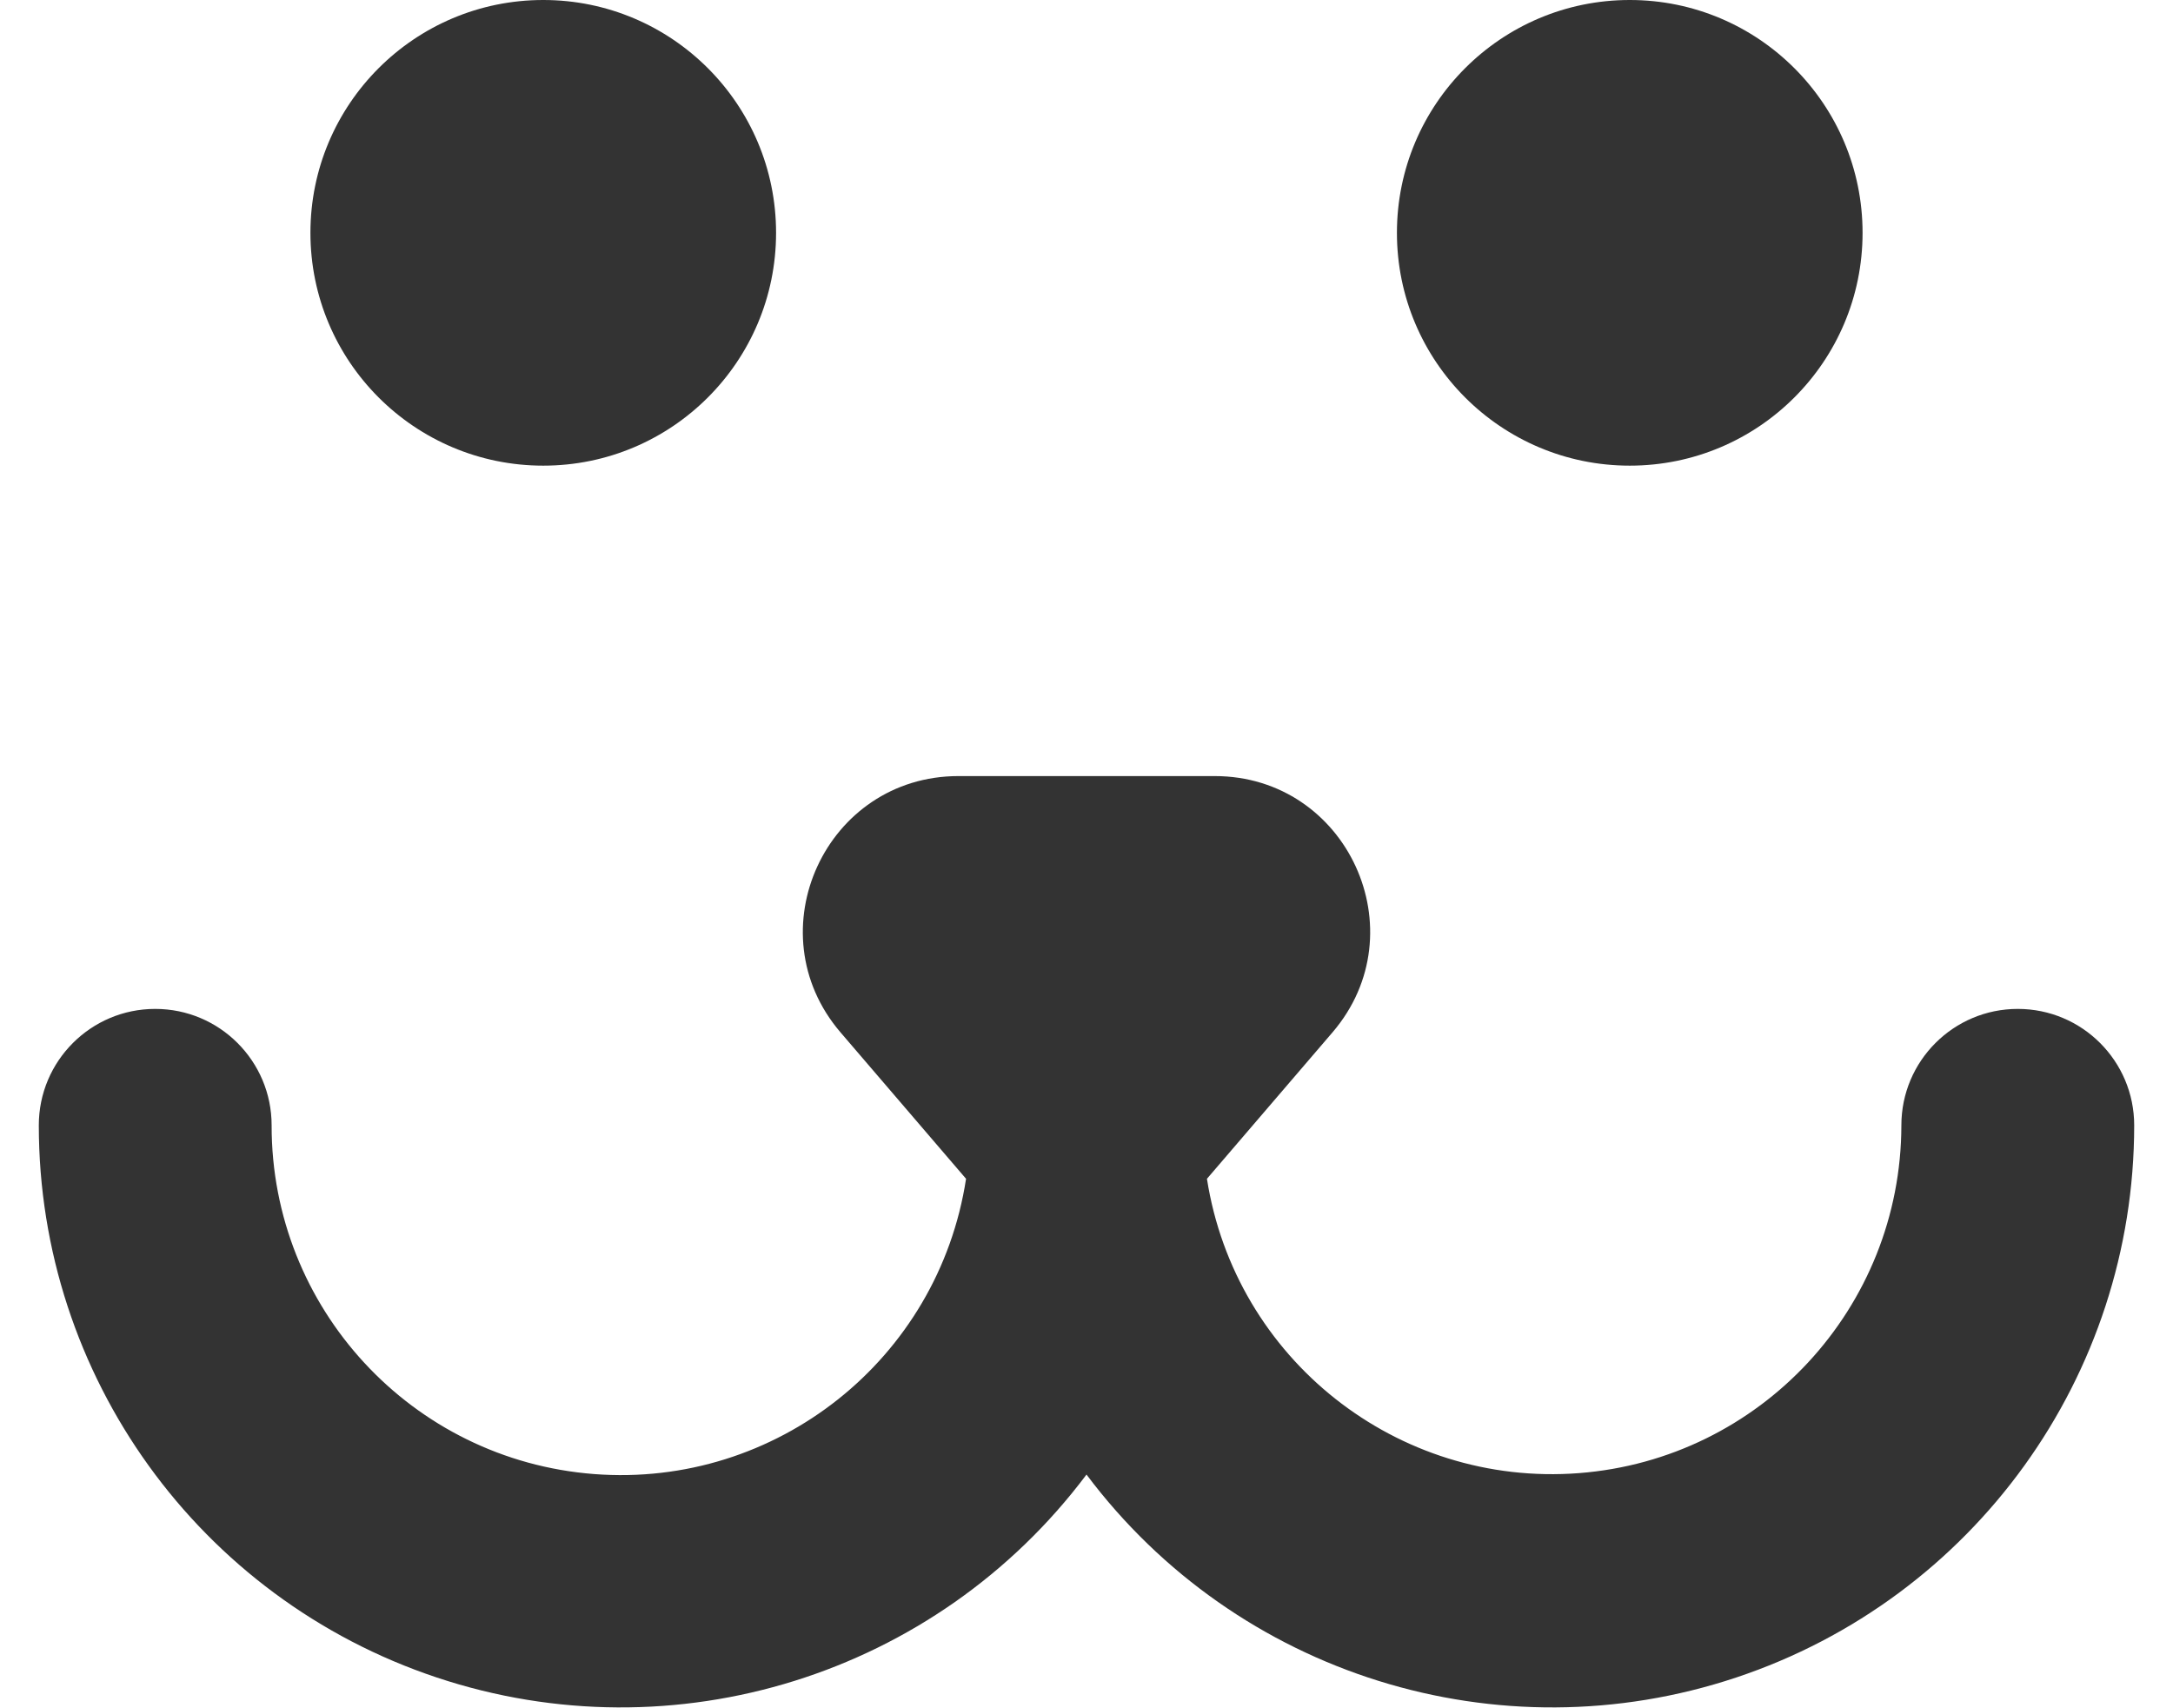
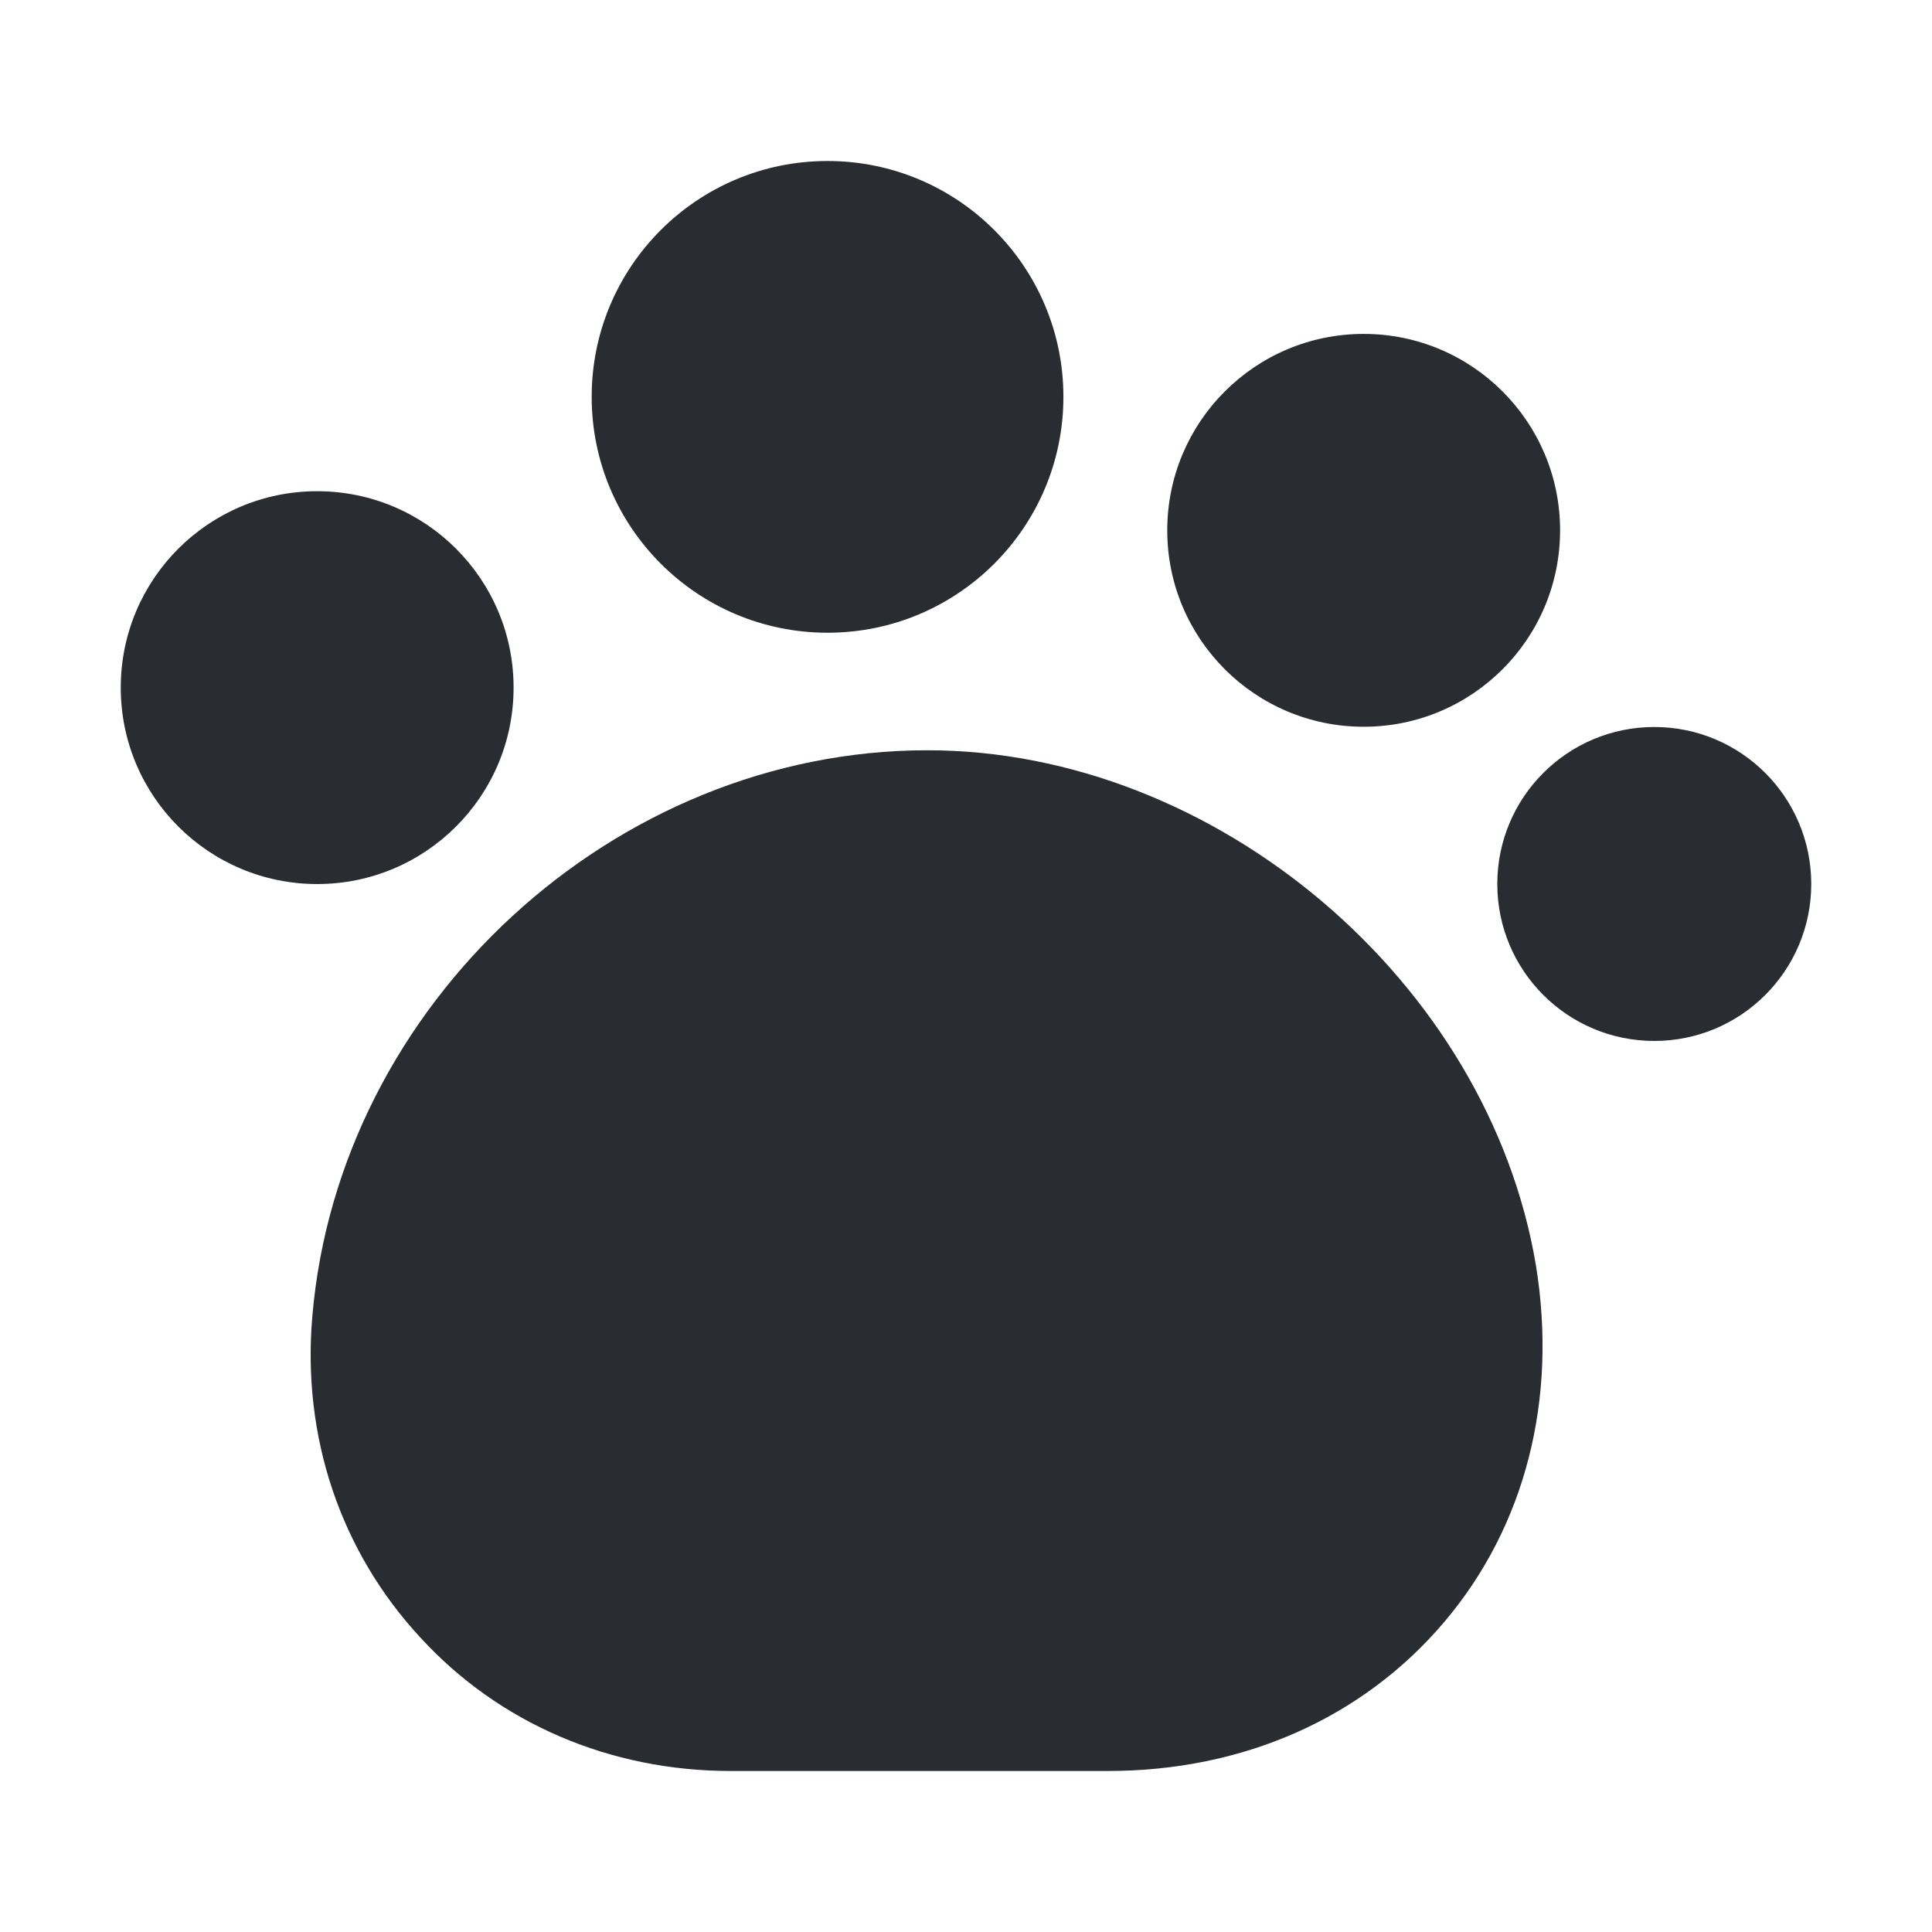
- <svg xmlns="http://www.w3.org/2000/svg" width="28" height="22" viewBox="0 0 28 22" fill="none">
-   <path fill-rule="evenodd" clip-rule="evenodd" d="M14 10h1.652c1.708 0 2.63 2.004 1.518 3.302l-1.618 1.887A4.501 4.501 0 0024.5 14.5a1.5 1.5 0 013 0A7.5 7.5 0 0114 19 7.5 7.5 0 01.5 14.5a1.5 1.5 0 013 0 4.5 4.5 0 008.948.689l-1.618-1.887C9.718 12.004 10.64 10 12.35 10H14z" fill="#333" />
-   <circle cx="21" cy="3" r="3" fill="#333" />
-   <circle cx="7" cy="3" r="3" fill="#333" />
+ <svg xmlns="http://www.w3.org/2000/svg" width="800px" height="800px" viewBox="0 0 24 24" fill="none">
+   <path d="M19.08 15.72C18.49 12.19 15.1 9.32 11.52 9.32C7.63 9.32 4.21 12.47 3.88 16.35C3.75 17.85 4.23 19.27 5.22 20.34C6.2 21.41 7.58 22 9.08 22H13.76C15.45 22 16.93 21.34 17.94 20.15C18.95 18.96 19.35 17.38 19.08 15.72Z" fill="#292D32" />
+   <path d="M10.28 7.86C11.898 7.86 13.21 6.548 13.21 4.93C13.21 3.312 11.898 2 10.28 2C8.661 2 7.35 3.312 7.35 4.93C7.35 6.548 8.661 7.86 10.28 7.86Z" fill="#292D32" />
+   <path d="M16.94 9.028C18.288 9.028 19.38 7.936 19.38 6.588C19.38 5.241 18.288 4.148 16.94 4.148C15.592 4.148 14.5 5.241 14.5 6.588C14.5 7.936 15.592 9.028 16.94 9.028Z" fill="#292D32" />
+   <path d="M20.55 12.931C21.627 12.931 22.5 12.058 22.5 10.981C22.5 9.904 21.627 9.031 20.55 9.031C19.473 9.031 18.6 9.904 18.6 10.981C18.6 12.058 19.473 12.931 20.55 12.931Z" fill="#292D32" />
+   <path d="M3.94 10.982C5.288 10.982 6.38 9.889 6.38 8.542C6.38 7.194 5.288 6.102 3.94 6.102C2.592 6.102 1.5 7.194 1.5 8.542C1.5 9.889 2.592 10.982 3.94 10.982Z" fill="#292D32" />
</svg>
